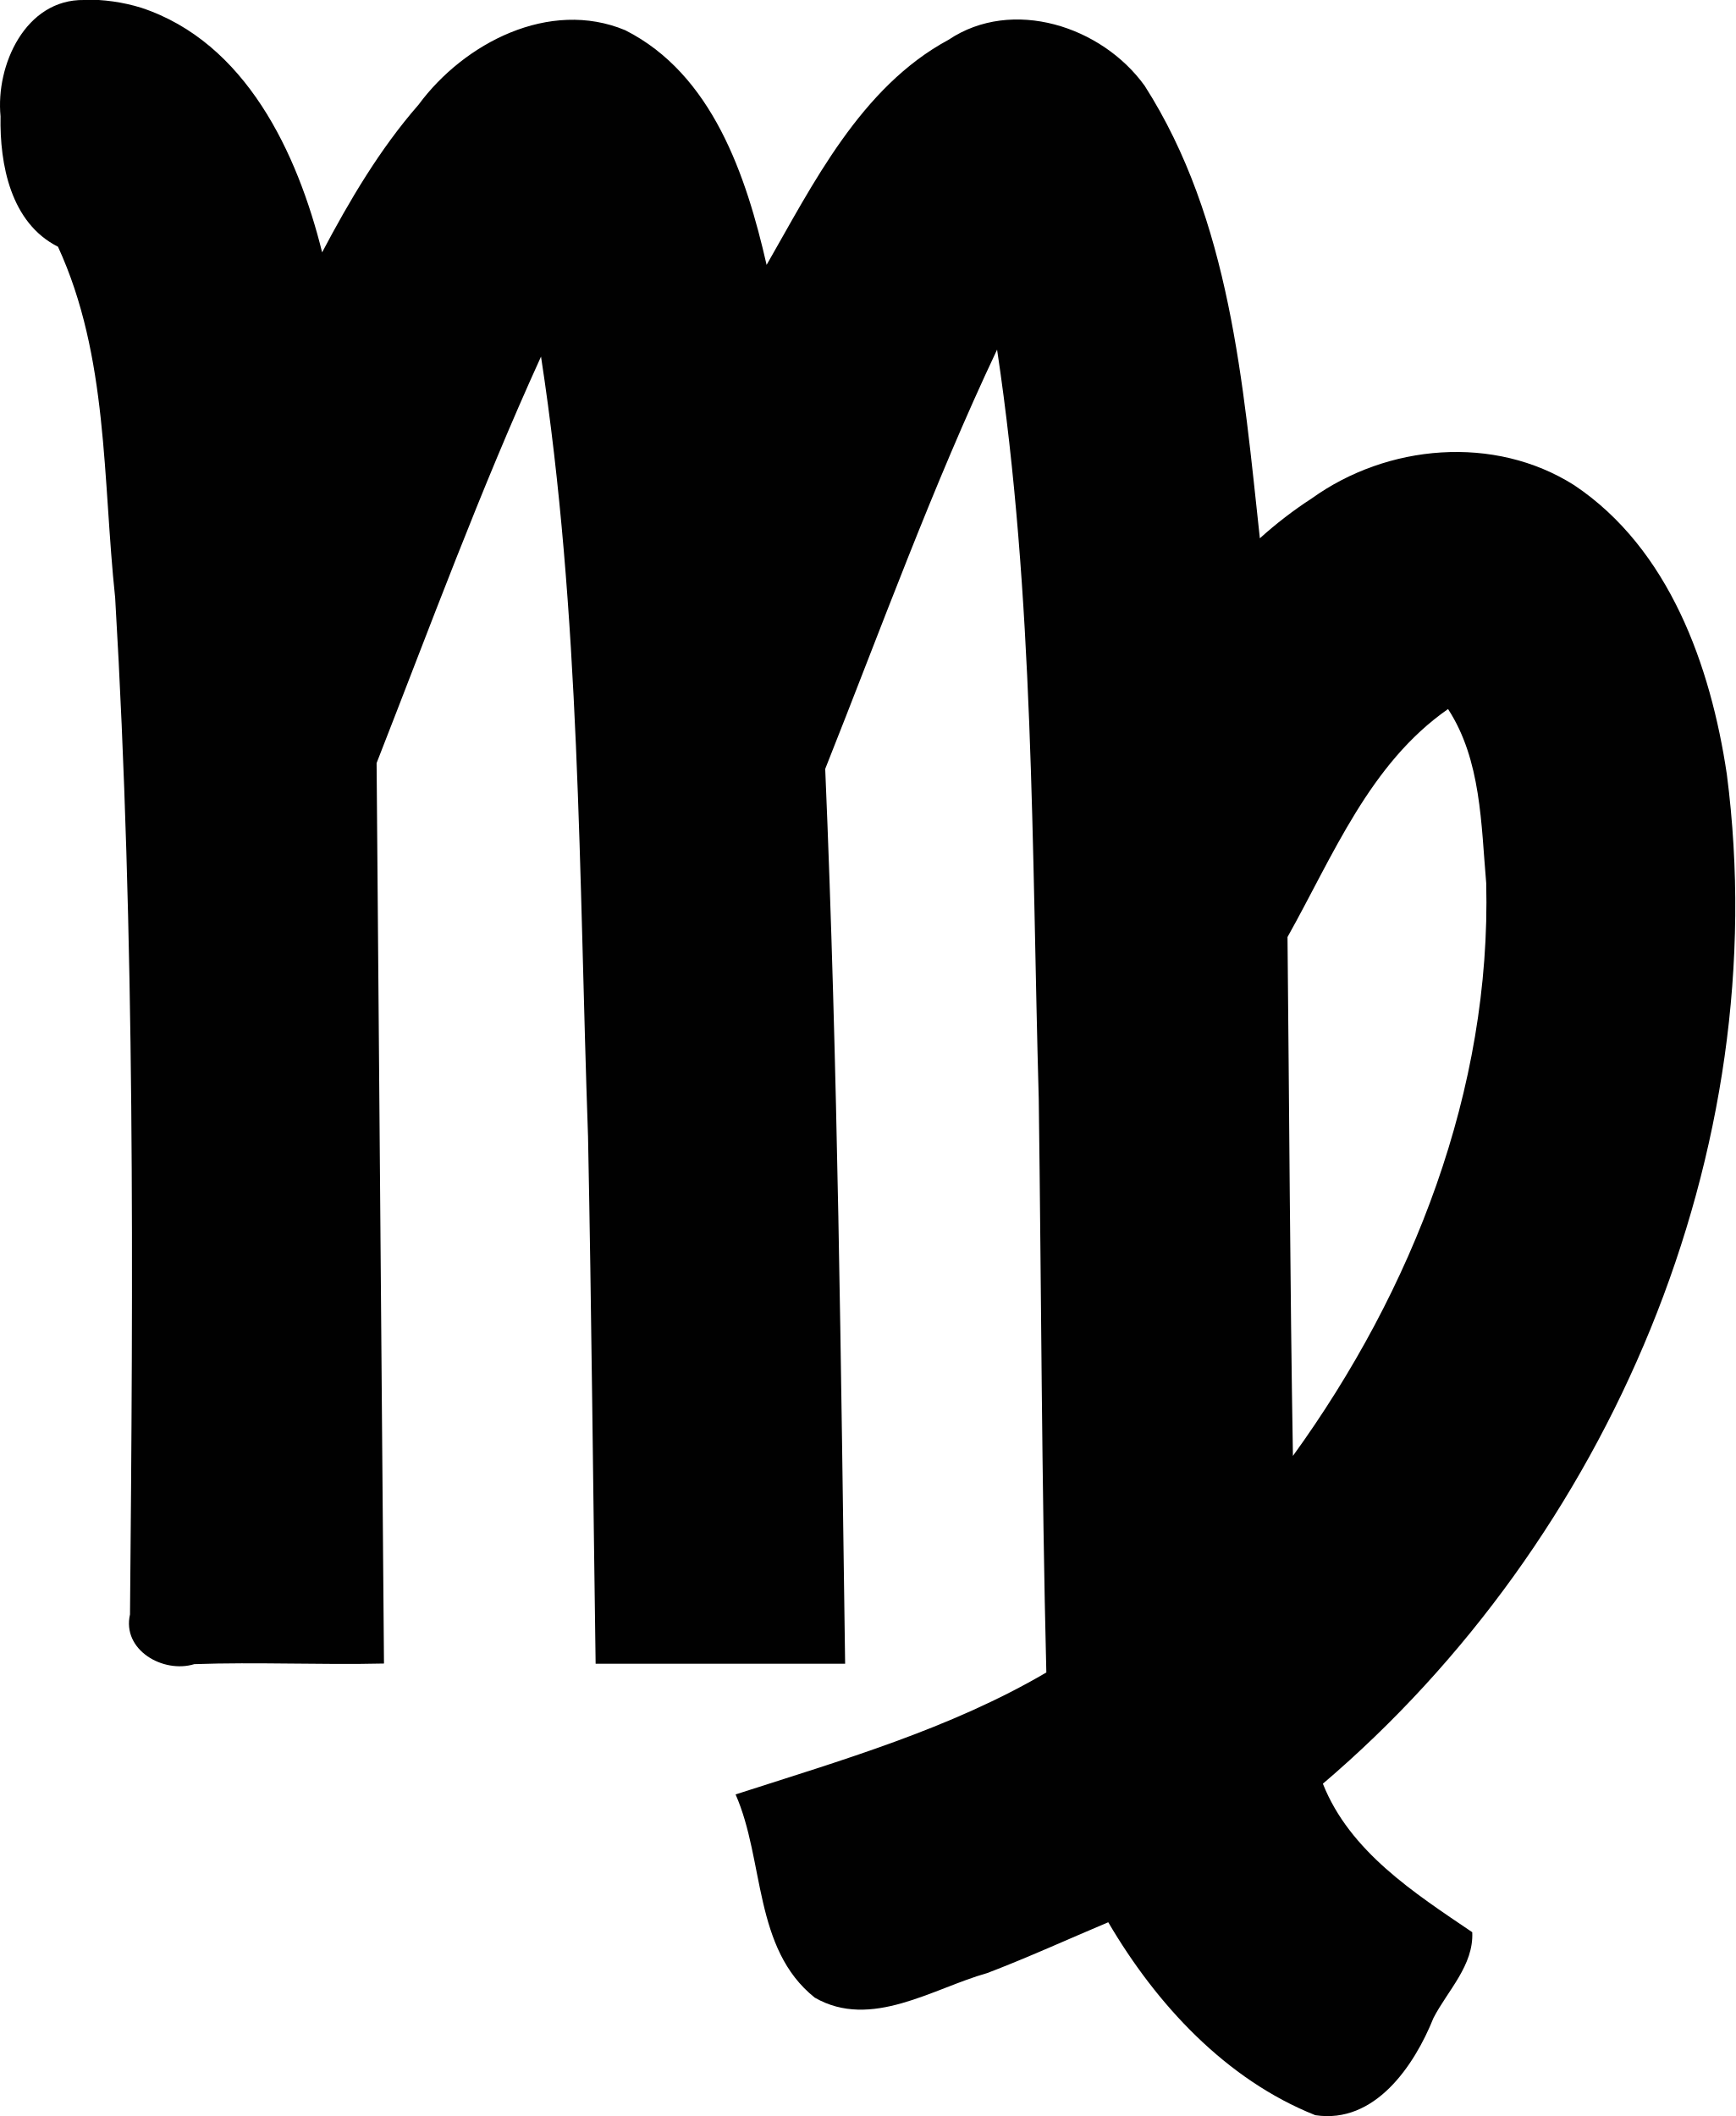
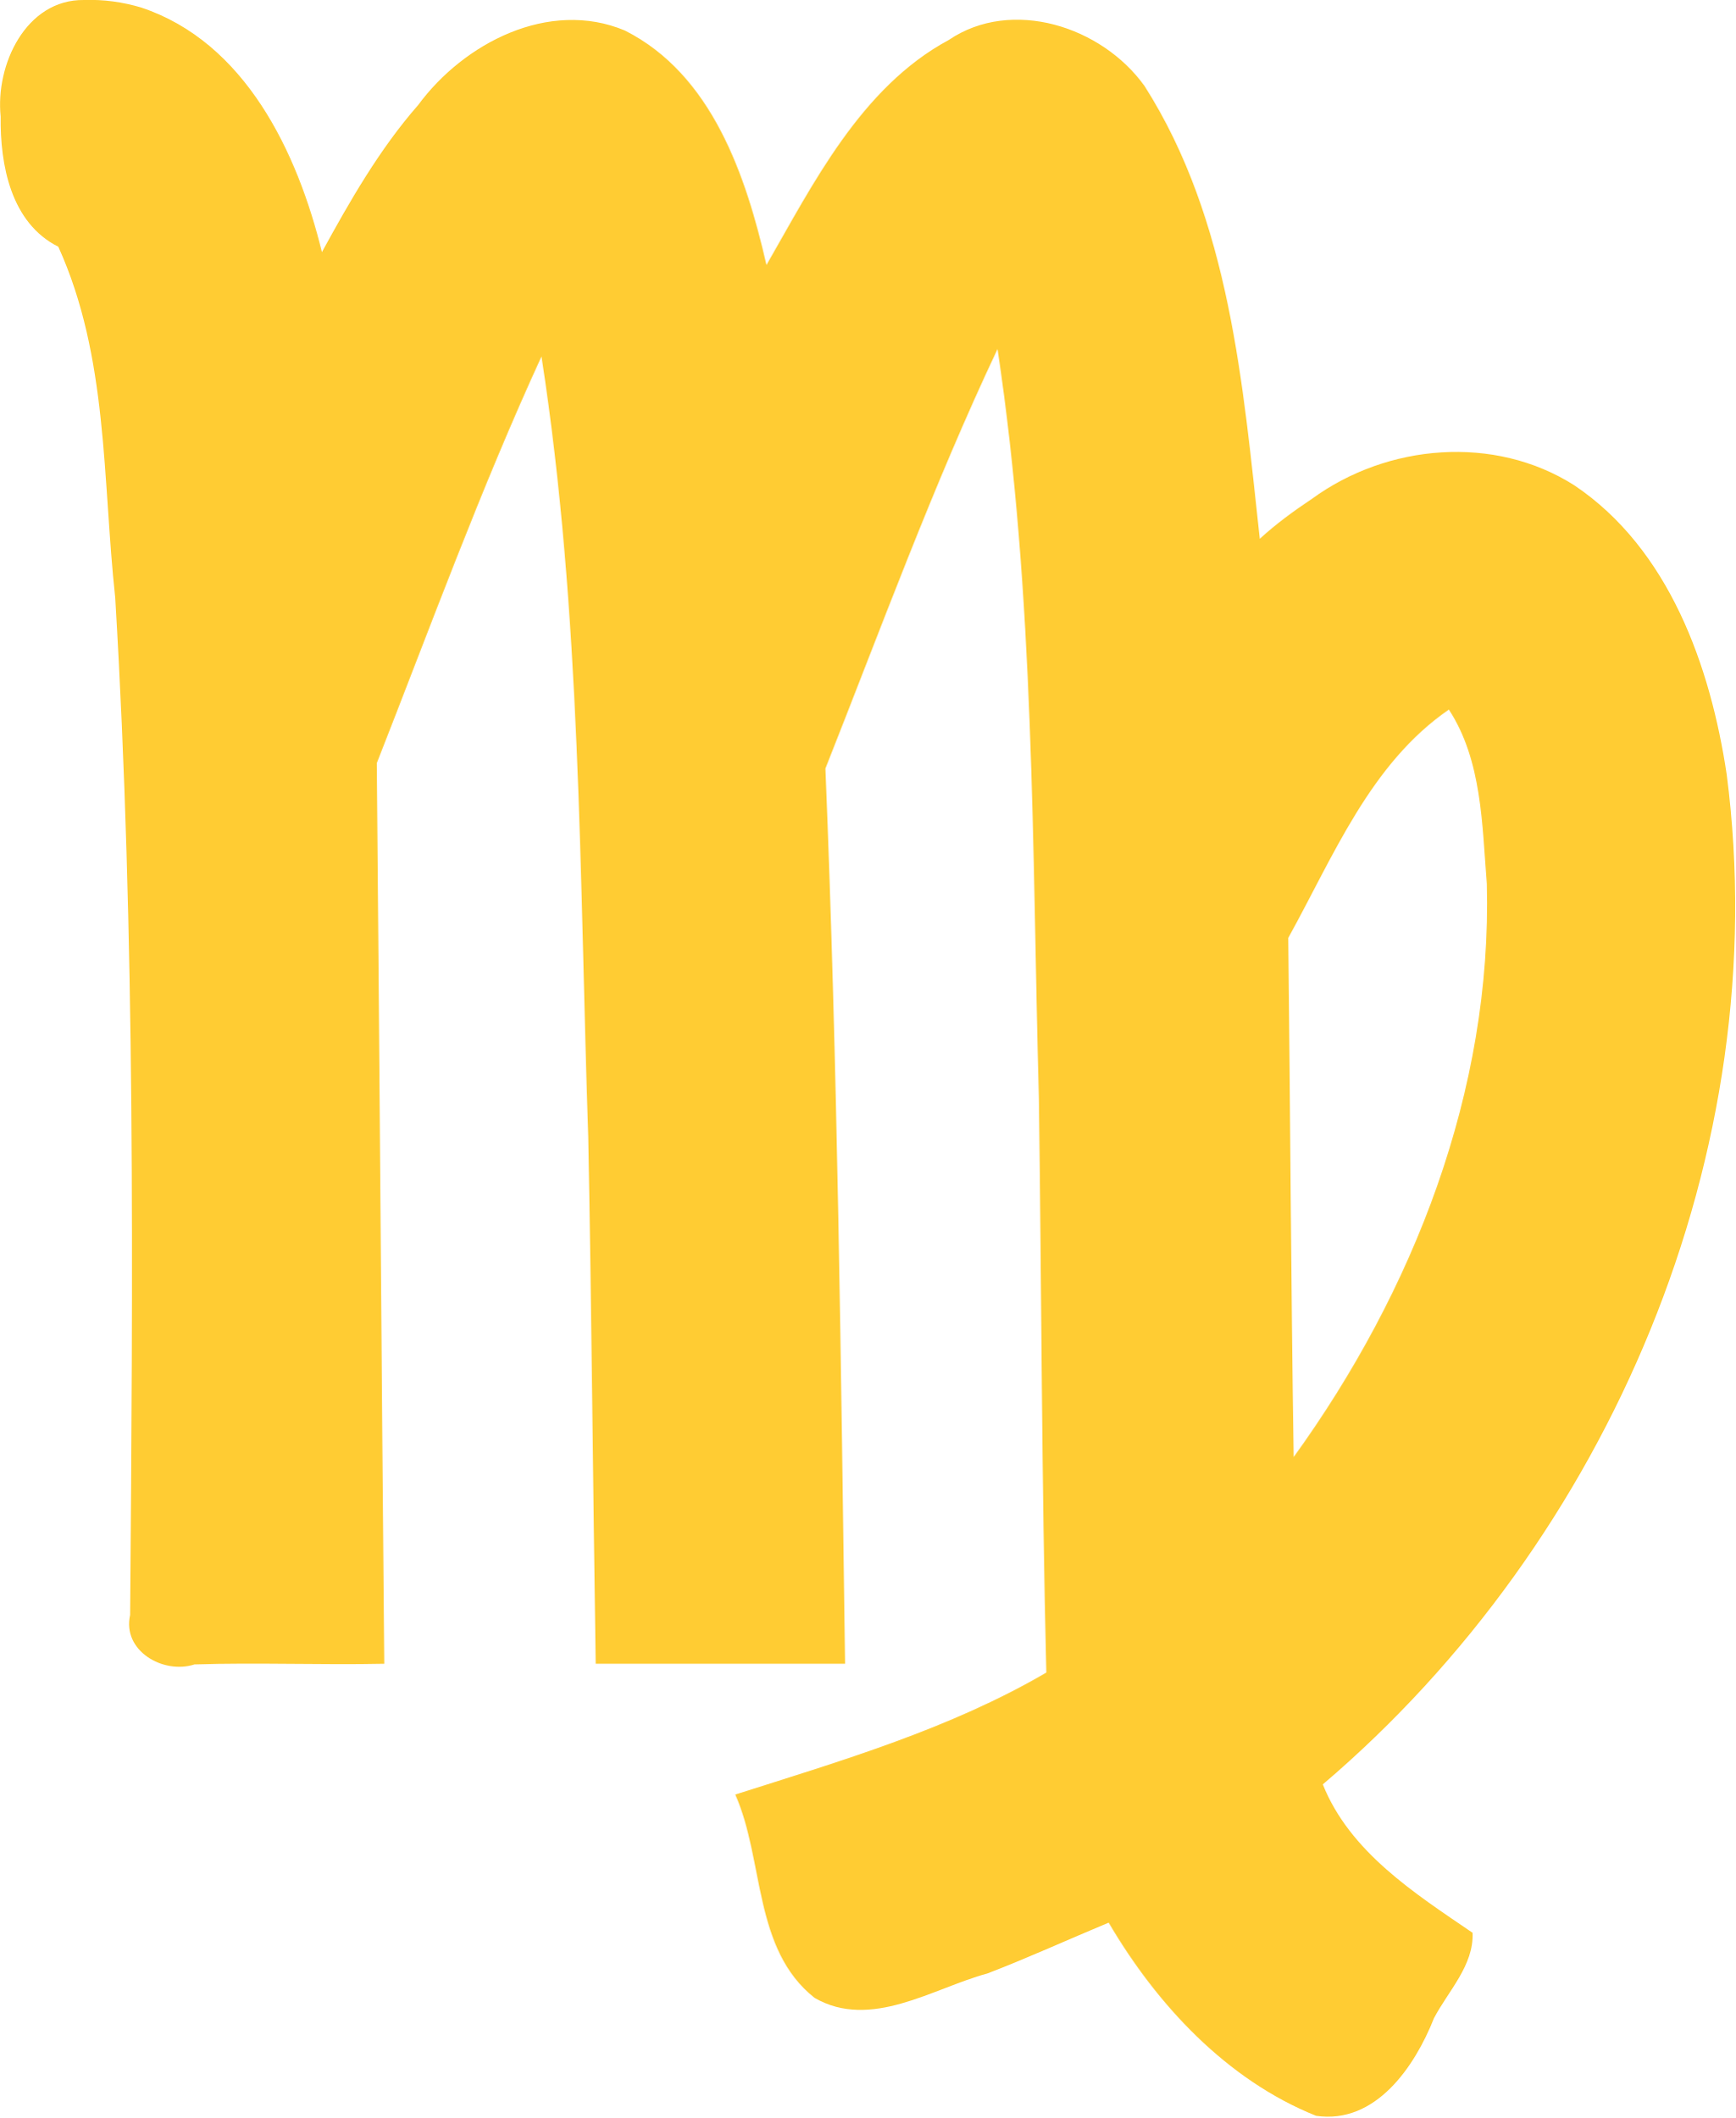
- <svg xmlns="http://www.w3.org/2000/svg" id="Calque_1" data-name="Calque 1" viewBox="0 0 256.14 312.35">
-   <defs>
-     <style>.cls-1{fill:#010101;}</style>
-   </defs>
+ <svg xmlns="http://www.w3.org/2000/svg" version="1.1" id="Calque_1" x="0px" y="0px" viewBox="0 0 256.1 312.4" style="enable-background:new 0 0 256.1 312.4;" xml:space="preserve">
+   <style type="text/css">
+ 	.st0{fill:#FFCC33;}
+ </style>
  <g id="layer1">
    <g id="g4322">
-       <path id="path4183" class="cls-1" d="M-347.52-749.81c-8.66-.14-13.08,9.62-12.34,17.17-.14,7.1,1.5,15.74,8.48,19.25,7.47,16.24,6.57,34.32,8.44,51.83,2.95,49.92,2.65,100.09,2.19,150.06-1.21,5.27,4.91,8.75,9.49,7.34,9.26-.33,18.67.13,28-.09q-.54-66.46-1.09-132.92c7.87-20.09,15.32-40.37,24.27-60,5.85,38.08,5.58,76.68,6.94,115.13.52,25.94.74,51.88,1.12,77.82h36.83c-.62-44-1.07-88.09-2.94-132.09,8.24-20.71,15.85-41.76,25.37-61.89,5.49,36.52,5.11,73.66,6.15,110.59.38,28.23.42,56.46,1.12,84.68-14.2,8.32-30.2,12.95-45.87,18,4.29,9.74,2.61,22.76,11.69,30,8.31,4.78,17.42-1.37,25.46-3.63,6-2.29,11.93-5,17.86-7.5,7.09,12.1,17.35,23.22,30.56,28.48,8.78,1.34,14.61-7.28,17.45-14.36,2.1-4.05,5.95-7.76,5.72-12.65-8.54-5.79-18.07-11.89-22.05-21.92,42.29-36,66.83-93.44,59.63-149-2.38-16-8.5-33.3-22.53-42.68-11.8-7.48-27.59-6.06-38.74,1.95a60.65,60.65,0,0,0-7.66,5.89c-2.48-22.76-4.35-47-17-66.79-6.32-8.8-19.55-13.1-28.95-6.8-13,7-20.08,21.43-26.86,33.23-3-13.13-8-28.14-20.87-34.64-11.17-4.66-23.79,1.88-30.51,11-5.73,6.55-10.22,14.2-14.23,21.79-3.65-14.68-11.26-31-26.71-36.11a27.18,27.18,0,0,0-8.4-1.19Zm201.33,104.67c4.9,7.53,4.87,17,5.63,25.68.75,30.49-10.84,60.11-28.53,84.56-.43-25.53-.54-51.06-.8-76.59,6.73-12,12.12-25.59,23.69-33.65Z" transform="translate(359.94 749.81)" />
+       <path id="path4183" class="st0" d="M12.4,0C3.8-0.1-0.7,9.6,0.1,17.2c-0.1,7.1,1.5,15.7,8.5,19.2C16,52.7,15.1,70.7,17,88.2    c3,49.9,2.6,100.1,2.2,150.1c-1.2,5.3,4.9,8.8,9.5,7.3c9.3-0.3,18.7,0.1,28-0.1c-0.4-44.3-0.7-88.6-1.1-132.9    c7.9-20.1,15.3-40.4,24.3-60c5.9,38.1,5.6,76.7,6.9,115.1c0.5,25.9,0.7,51.9,1.1,77.8h36.8c-0.6-44-1.1-88.1-2.9-132.1    c8.2-20.7,15.9-41.8,25.4-61.9c5.5,36.5,5.1,73.7,6.1,110.6c0.4,28.2,0.4,56.5,1.1,84.7c-14.2,8.3-30.2,13-45.9,18    c4.3,9.7,2.6,22.8,11.7,30c8.3,4.8,17.4-1.4,25.5-3.6c6-2.3,11.9-5,17.9-7.5c7.1,12.1,17.4,23.2,30.6,28.5    c8.8,1.3,14.6-7.3,17.4-14.4c2.1-4,5.9-7.8,5.7-12.6c-8.5-5.8-18.1-11.9-22.1-21.9c42.3-36,66.8-93.4,59.6-149    c-2.4-16-8.5-33.3-22.5-42.7c-11.8-7.5-27.6-6.1-38.7,2c-2.7,1.8-5.3,3.7-7.7,5.9c-2.5-22.8-4.4-47-17-66.8    c-6.3-8.8-19.6-13.1-28.9-6.8c-13,7-20.1,21.4-26.9,33.2c-3-13.1-8-28.1-20.9-34.6c-11.2-4.7-23.8,1.9-30.5,11    C56,22,51.6,29.7,47.5,37.2c-3.6-14.7-11.3-31-26.7-36.1C18.1,0.3,15.3-0.1,12.4,0L12.4,0z M213.8,104.7c4.9,7.5,4.9,17,5.6,25.7    c0.8,30.5-10.8,60.1-28.5,84.6c-0.4-25.5-0.5-51.1-0.8-76.6C196.8,126.3,202.2,112.7,213.8,104.7L213.8,104.7z" />
    </g>
  </g>
</svg>
